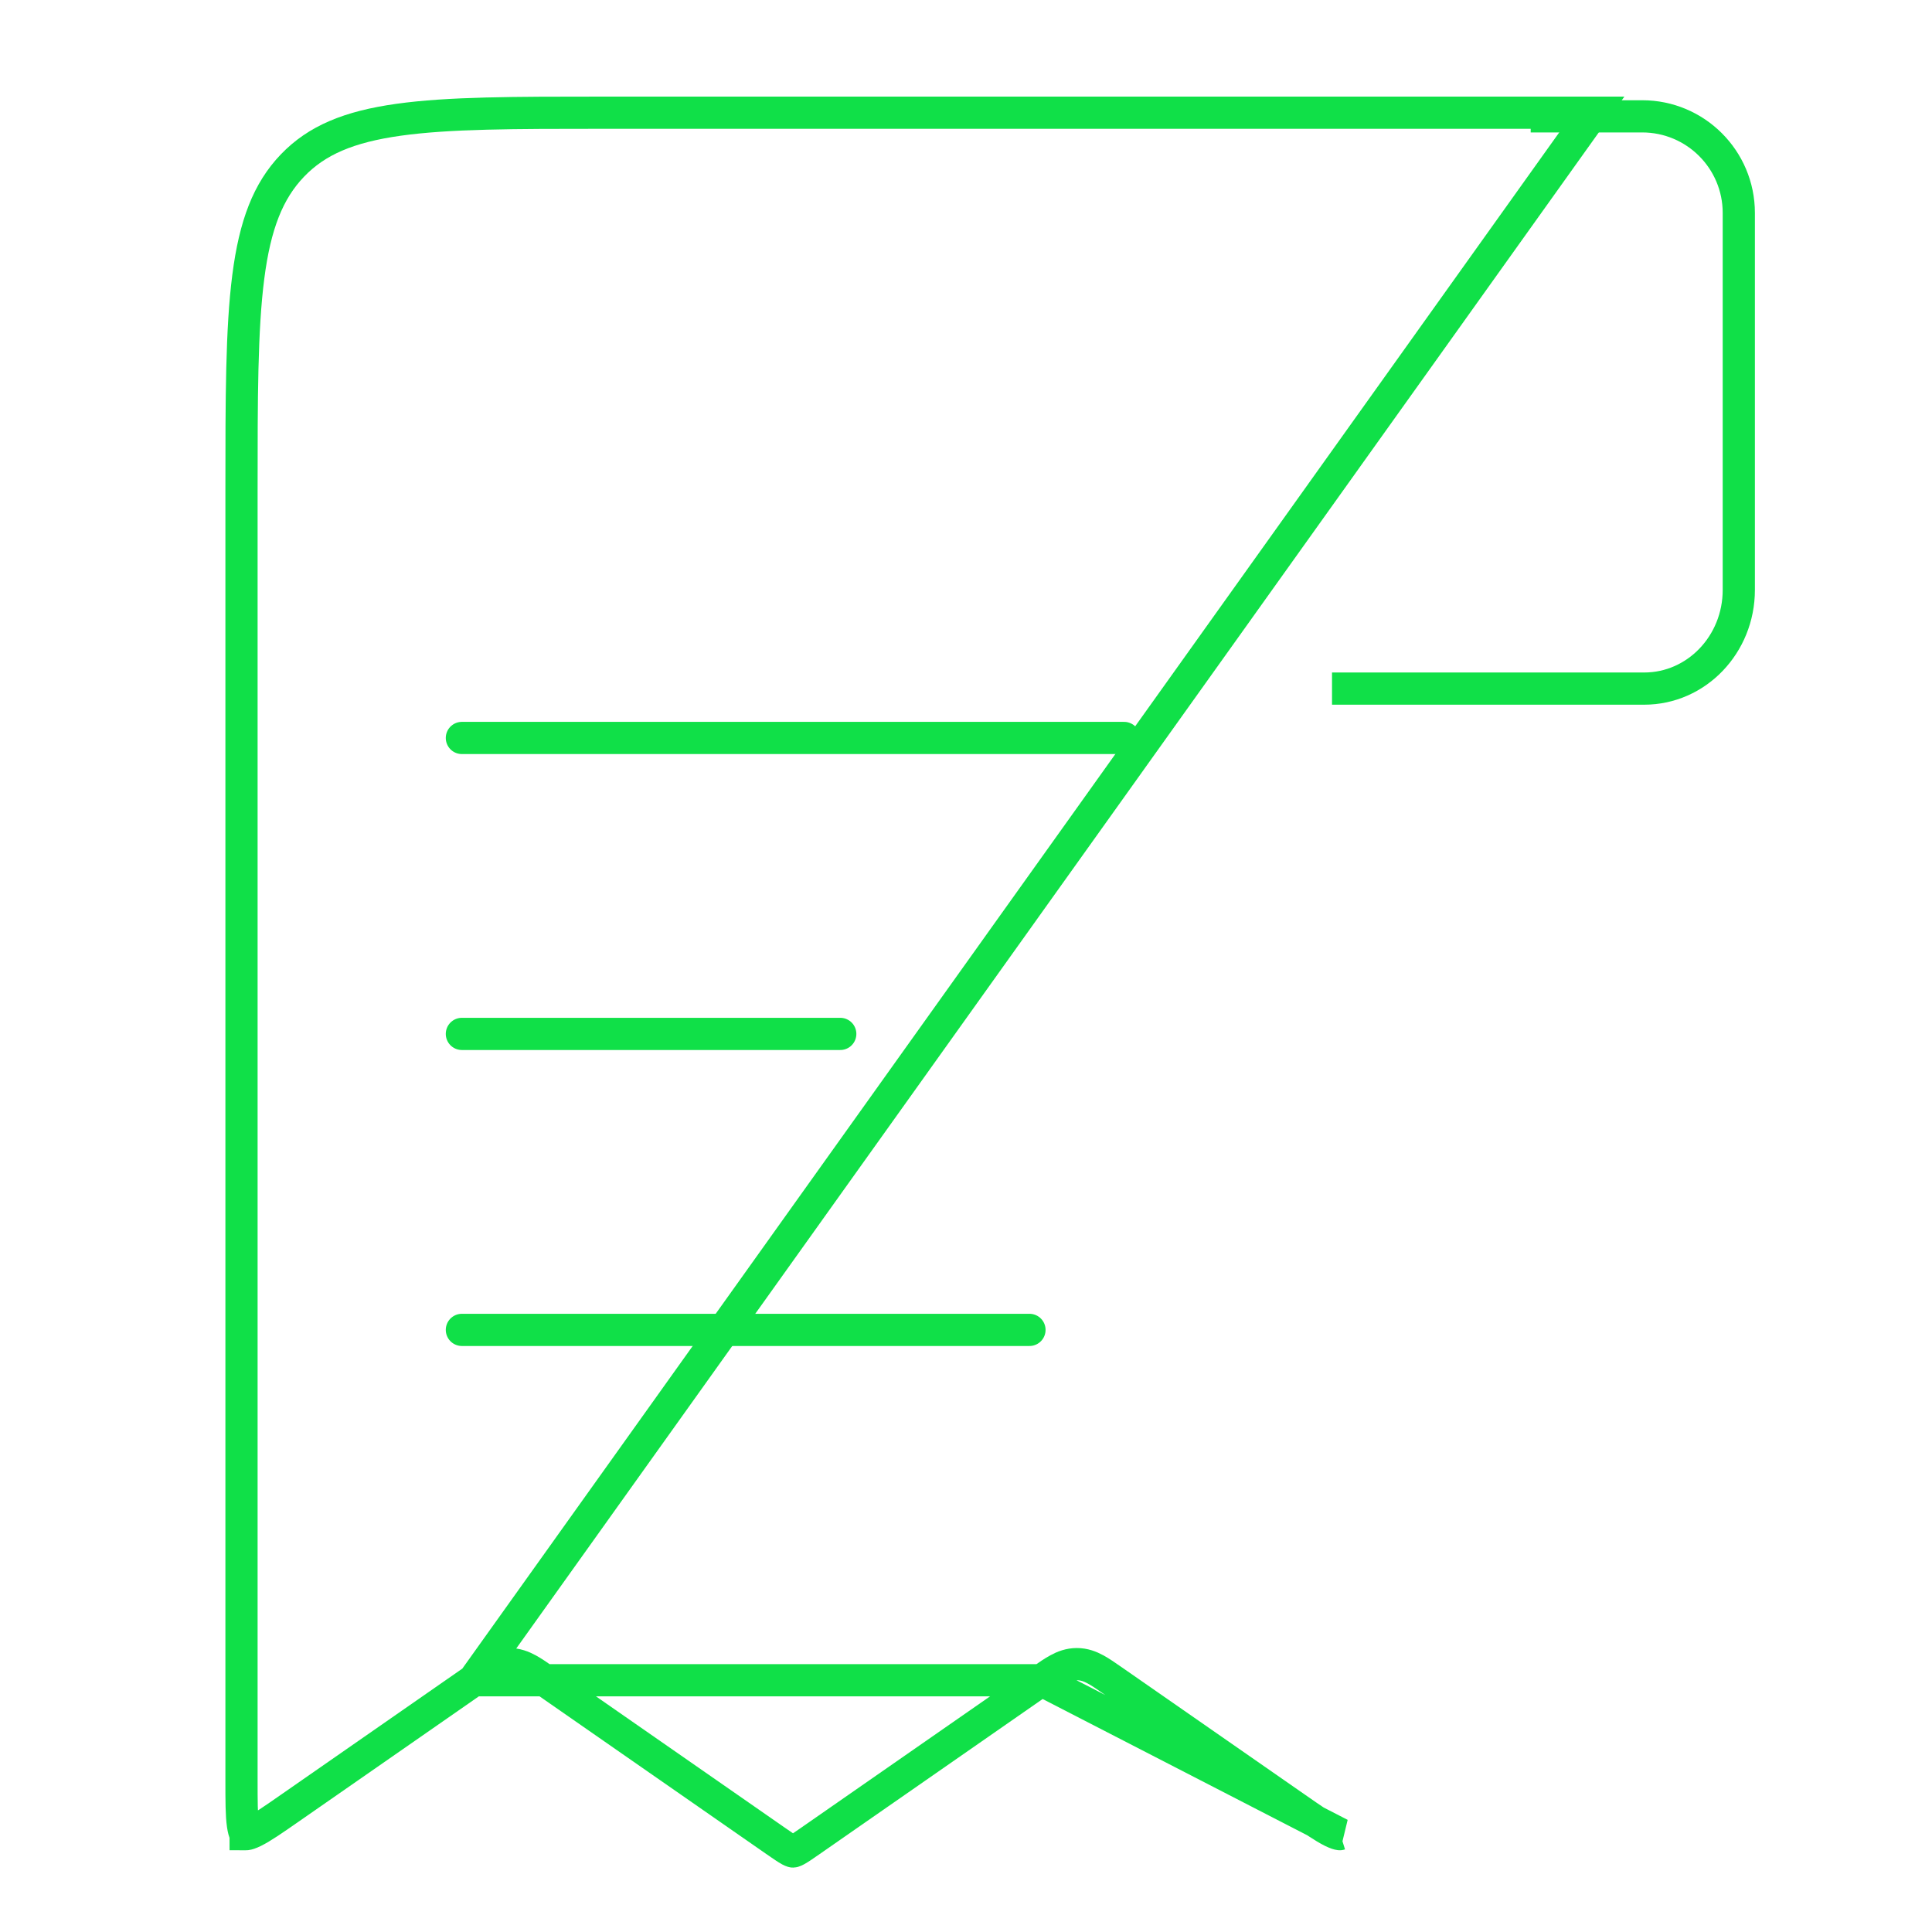
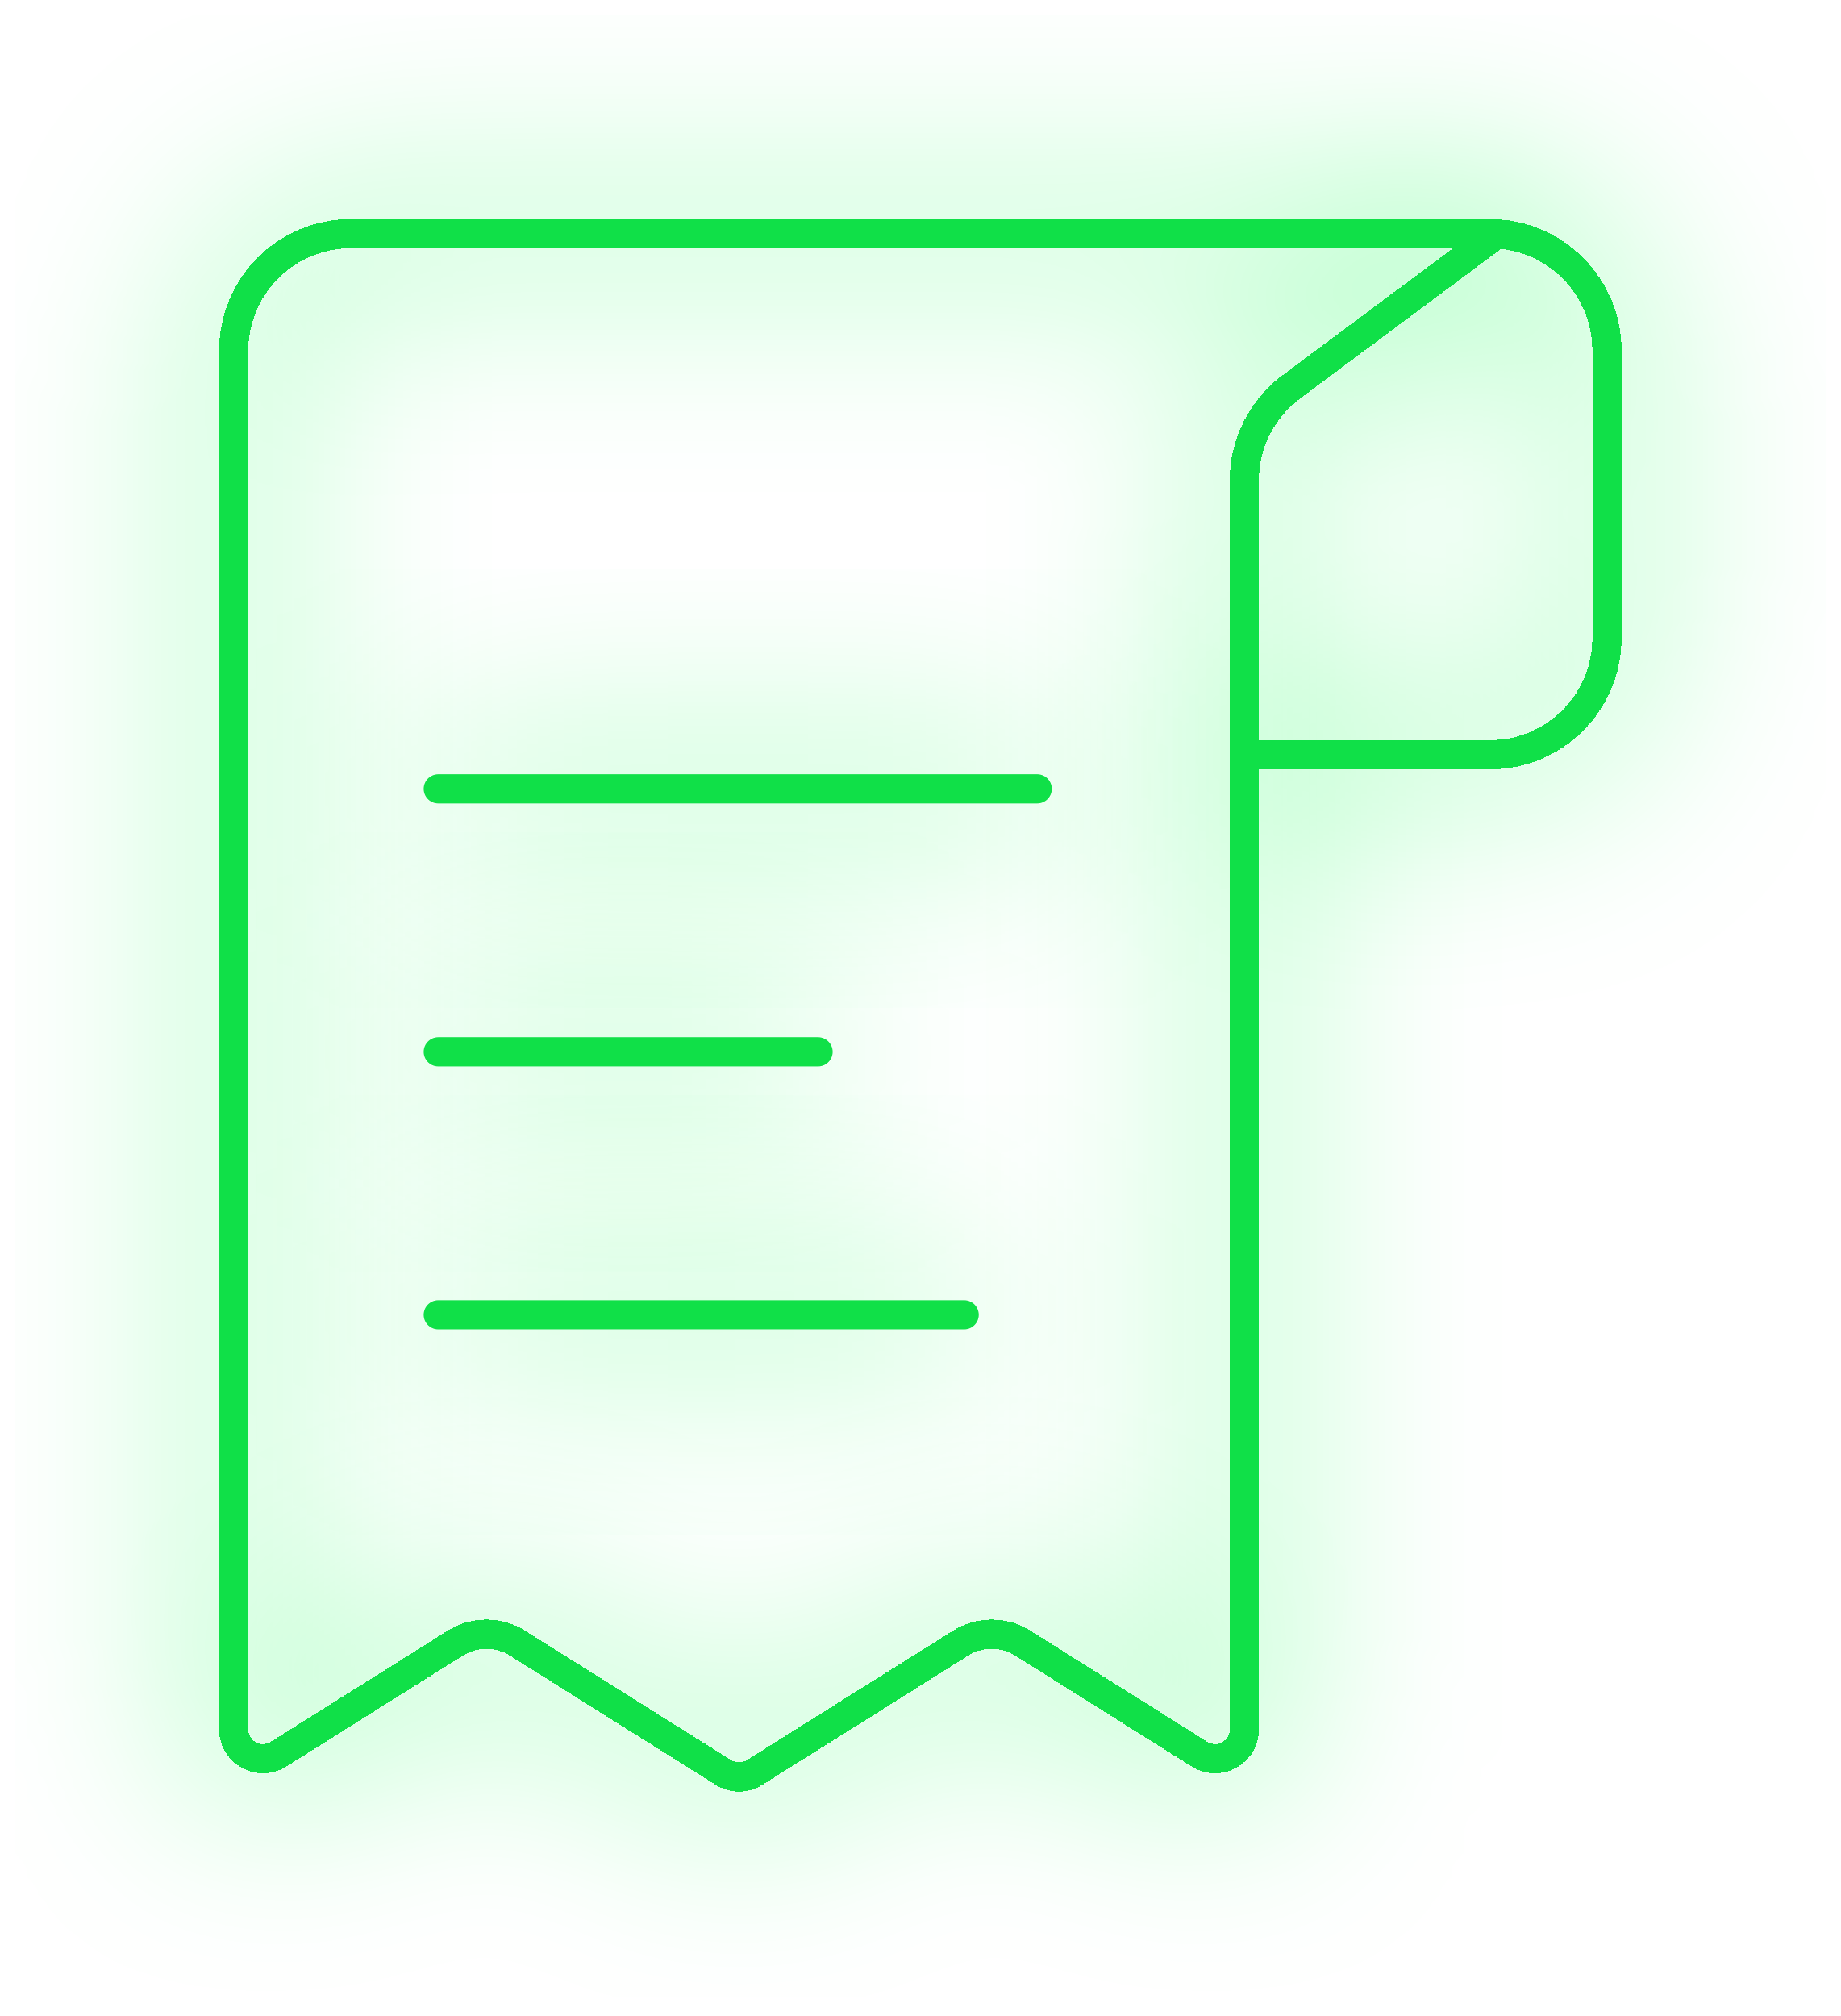
- <svg xmlns="http://www.w3.org/2000/svg" width="60" height="60" viewBox="0 0 60 60" fill="none">
-   <path d="M32.342 52.182L32.342 52.182L32.361 52.169C32.542 52.043 32.71 51.926 32.861 51.845C33.028 51.754 33.217 51.681 33.442 51.681C33.667 51.681 33.856 51.754 34.023 51.845C34.174 51.927 34.342 52.043 34.523 52.169L34.542 52.182L40.257 56.156C40.257 56.156 40.257 56.156 40.257 56.156C40.774 56.516 41.114 56.751 41.372 56.878C41.497 56.939 41.569 56.958 41.605 56.962C41.615 56.963 41.62 56.963 41.623 56.962C41.623 56.962 41.624 56.962 41.624 56.962C41.624 56.962 41.624 56.962 41.624 56.962C41.624 56.962 41.624 56.962 41.624 56.962L32.342 52.182ZM32.342 52.182L25.157 57.178C24.951 57.321 24.829 57.405 24.732 57.458C24.688 57.481 24.662 57.492 24.647 57.496C24.635 57.5 24.63 57.5 24.628 57.5H24.628H24.628C24.626 57.5 24.621 57.5 24.609 57.496C24.594 57.492 24.568 57.481 24.524 57.458C24.427 57.405 24.305 57.321 24.099 57.178C24.099 57.178 24.099 57.178 24.099 57.178L16.914 52.182L16.914 52.182M32.342 52.182L16.914 52.182M16.914 52.182L16.895 52.169C16.714 52.043 16.546 51.927 16.395 51.845C16.228 51.754 16.039 51.681 15.814 51.681C15.589 51.681 15.4 51.754 15.233 51.845C15.082 51.927 14.914 52.043 14.733 52.169L14.714 52.182L14.714 52.182M16.914 52.182L14.714 52.182M14.714 52.182L8.998 56.156C8.998 56.156 8.998 56.156 8.998 56.156C8.481 56.516 8.141 56.751 7.883 56.878C7.759 56.939 7.687 56.958 7.65 56.962C7.64 56.963 7.635 56.963 7.632 56.962C7.632 56.962 7.632 56.962 7.632 56.962C7.63 56.962 7.63 56.961 7.629 56.961C7.629 56.96 7.629 56.96 7.628 56.959C7.627 56.958 7.62 56.951 7.611 56.932C7.59 56.891 7.564 56.811 7.544 56.667C7.501 56.368 7.5 55.938 7.5 55.292V15.257C7.5 12.354 7.501 10.226 7.711 8.596C7.919 6.979 8.326 5.929 9.082 5.141C9.835 4.356 10.833 3.936 12.374 3.72C13.931 3.501 15.967 3.5 18.752 3.5H49.475L14.714 52.182Z" stroke="#10E048" />
-   <path d="M47.537 3.613H51C52.657 3.613 54 4.956 54 6.613V8.516V18.321C54 20.014 52.685 21.385 51.062 21.385H41.367" stroke="#10E048" />
-   <path d="M14.344 22.918H34.909" stroke="#10E048" stroke-linecap="round" />
-   <path d="M14.344 32.109H26.095" stroke="#10E048" stroke-linecap="round" />
-   <path d="M14.344 41.301H31.971" stroke="#10E048" stroke-linecap="round" />
+ <svg xmlns="http://www.w3.org/2000/svg" width="63" height="69" viewBox="0 0 63 69" fill="none">
+   <g filter="url(#filter0_d_2235_126818)">
+     <path d="M51.235 8L44.199 13.24C43.185 13.995 42.588 15.184 42.588 16.448V25.832M42.588 25.832V59.191C42.588 59.978 41.722 60.456 41.056 60.038L35.005 56.238C34.355 55.83 33.528 55.83 32.878 56.238L25.826 60.666C25.501 60.87 25.087 60.87 24.762 60.666L17.711 56.238C17.06 55.83 16.234 55.83 15.584 56.238L9.532 60.038C8.866 60.456 8 59.978 8 59.191V12C8 9.791 9.791 8 12 8H51C53.209 8 55 9.791 55 12V21.832C55 24.041 53.209 25.832 51 25.832H42.588Z" stroke="#10E048" shape-rendering="crispEdges" />
+   </g>
+   <g filter="url(#filter1_d_2235_126818)">
+     <path d="M15 27H35.5" stroke="#10E048" stroke-linecap="round" />
+   </g>
+   <g filter="url(#filter2_d_2235_126818)">
+     <path d="M15 45H33" stroke="#10E048" stroke-linecap="round" />
+   </g>
+   <g filter="url(#filter3_d_2235_126818)">
+     <path d="M15 36H28" stroke="#10E048" stroke-linecap="round" />
+   </g>
+   <defs>
+     <filter id="filter0_d_2235_126818" x="0.5" y="0.5" width="62" height="67.82" filterUnits="userSpaceOnUse" color-interpolation-filters="sRGB">
+       <feFlood flood-opacity="0" result="BackgroundImageFix" />
+       <feColorMatrix in="SourceAlpha" type="matrix" values="0 0 0 0 0 0 0 0 0 0 0 0 0 0 0 0 0 0 127 0" result="hardAlpha" />
+       <feOffset />
+       <feGaussianBlur stdDeviation="3.5" />
+       <feComposite in2="hardAlpha" operator="out" />
+       <feColorMatrix type="matrix" values="0 0 0 0 0 0 0 0 0 1 0 0 0 0 0.268 0 0 0 1 0" />
+       <feBlend mode="normal" in2="BackgroundImageFix" result="effect1_dropShadow_2235_126818" />
+       <feBlend mode="normal" in="SourceGraphic" in2="effect1_dropShadow_2235_126818" result="shape" />
+     </filter>
+     <filter id="filter1_d_2235_126818" x="7.5" y="19.5" width="35.5" height="15" filterUnits="userSpaceOnUse" color-interpolation-filters="sRGB">
+       <feFlood flood-opacity="0" result="BackgroundImageFix" />
+       <feColorMatrix in="SourceAlpha" type="matrix" values="0 0 0 0 0 0 0 0 0 0 0 0 0 0 0 0 0 0 127 0" result="hardAlpha" />
+       <feOffset />
+       <feGaussianBlur stdDeviation="3.5" />
+       <feComposite in2="hardAlpha" operator="out" />
+       <feColorMatrix type="matrix" values="0 0 0 0 0 0 0 0 0 1 0 0 0 0 0.268 0 0 0 1 0" />
+       <feBlend mode="normal" in2="BackgroundImageFix" result="effect1_dropShadow_2235_126818" />
+       <feBlend mode="normal" in="SourceGraphic" in2="effect1_dropShadow_2235_126818" result="shape" />
+     </filter>
+     <filter id="filter2_d_2235_126818" x="7.5" y="37.5" width="33" height="15" filterUnits="userSpaceOnUse" color-interpolation-filters="sRGB">
+       <feFlood flood-opacity="0" result="BackgroundImageFix" />
+       <feColorMatrix in="SourceAlpha" type="matrix" values="0 0 0 0 0 0 0 0 0 0 0 0 0 0 0 0 0 0 127 0" result="hardAlpha" />
+       <feOffset />
+       <feGaussianBlur stdDeviation="3.5" />
+       <feComposite in2="hardAlpha" operator="out" />
+       <feColorMatrix type="matrix" values="0 0 0 0 0 0 0 0 0 1 0 0 0 0 0.268 0 0 0 1 0" />
+       <feBlend mode="normal" in2="BackgroundImageFix" result="effect1_dropShadow_2235_126818" />
+       <feBlend mode="normal" in="SourceGraphic" in2="effect1_dropShadow_2235_126818" result="shape" />
+     </filter>
+     <filter id="filter3_d_2235_126818" x="7.5" y="28.5" width="28" height="15" filterUnits="userSpaceOnUse" color-interpolation-filters="sRGB">
+       <feFlood flood-opacity="0" result="BackgroundImageFix" />
+       <feColorMatrix in="SourceAlpha" type="matrix" values="0 0 0 0 0 0 0 0 0 0 0 0 0 0 0 0 0 0 127 0" result="hardAlpha" />
+       <feOffset />
+       <feGaussianBlur stdDeviation="3.5" />
+       <feComposite in2="hardAlpha" operator="out" />
+       <feColorMatrix type="matrix" values="0 0 0 0 0 0 0 0 0 1 0 0 0 0 0.268 0 0 0 1 0" />
+       <feBlend mode="normal" in2="BackgroundImageFix" result="effect1_dropShadow_2235_126818" />
+       <feBlend mode="normal" in="SourceGraphic" in2="effect1_dropShadow_2235_126818" result="shape" />
+     </filter>
+   </defs>
</svg>
